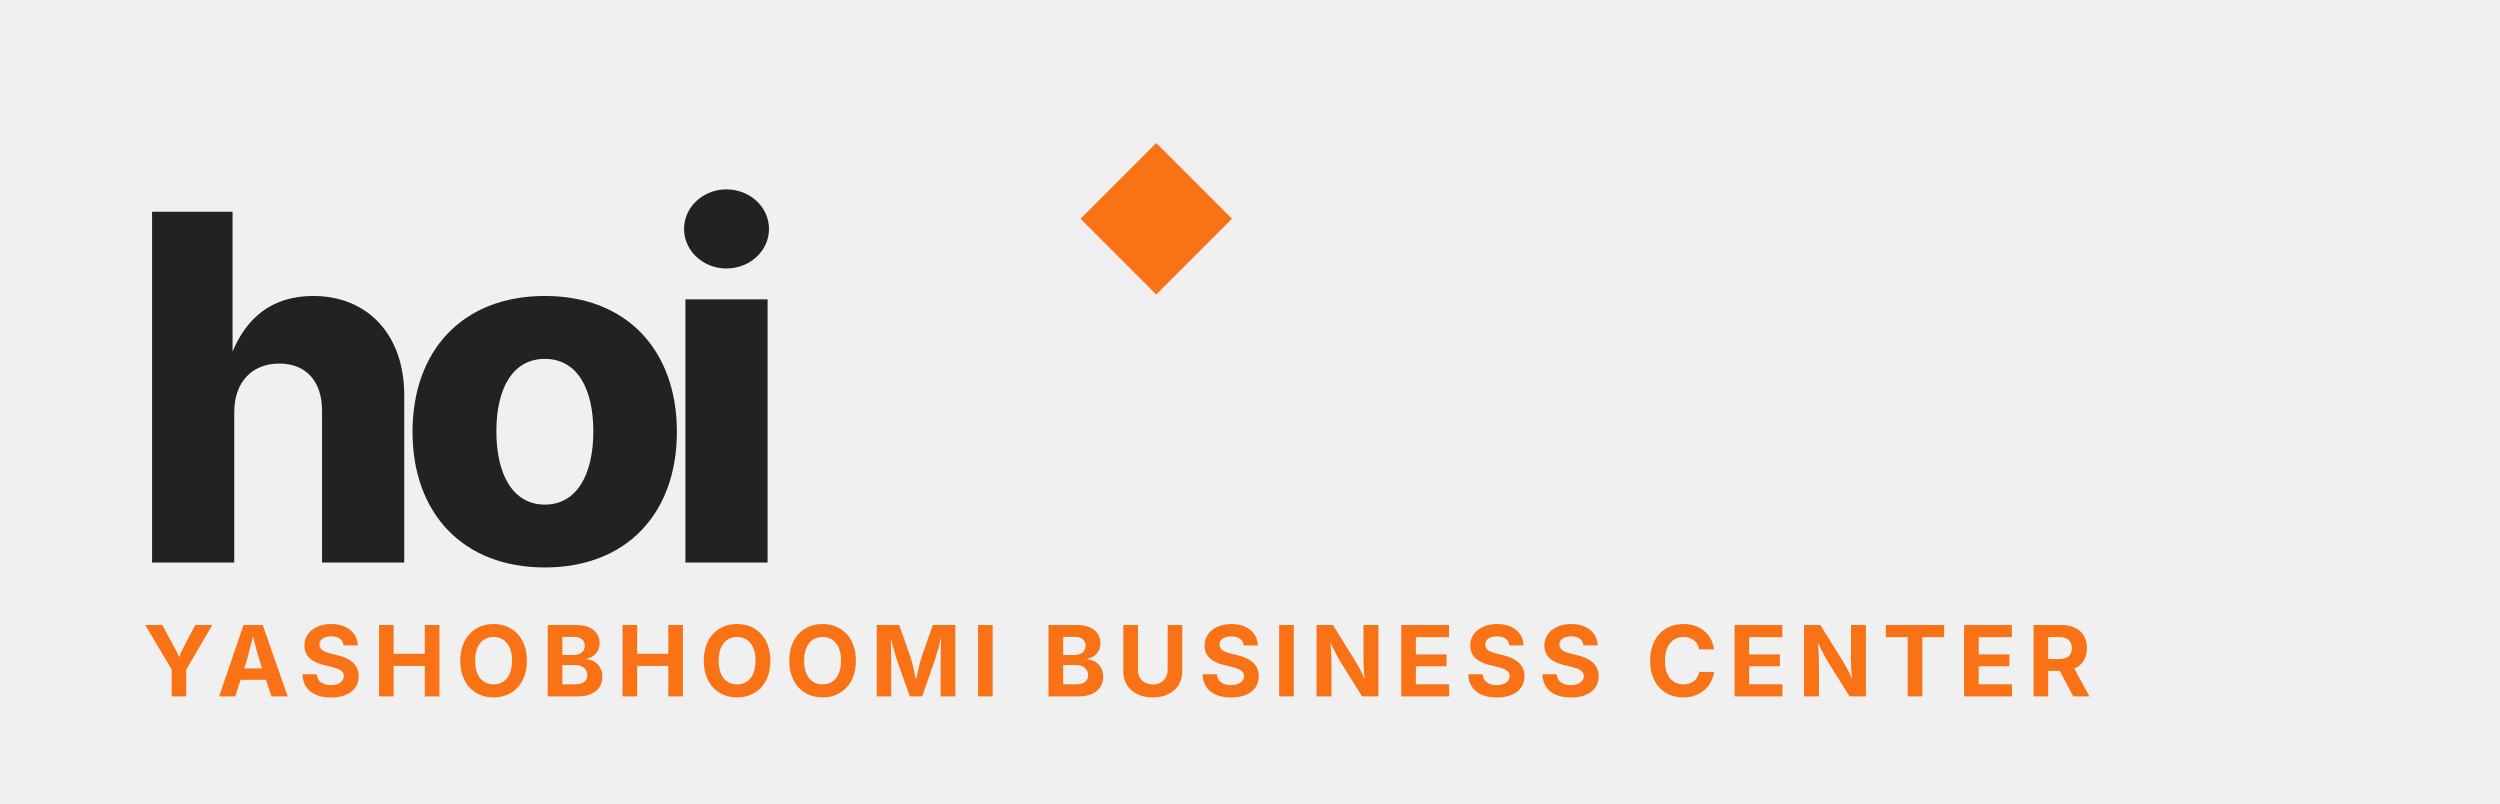
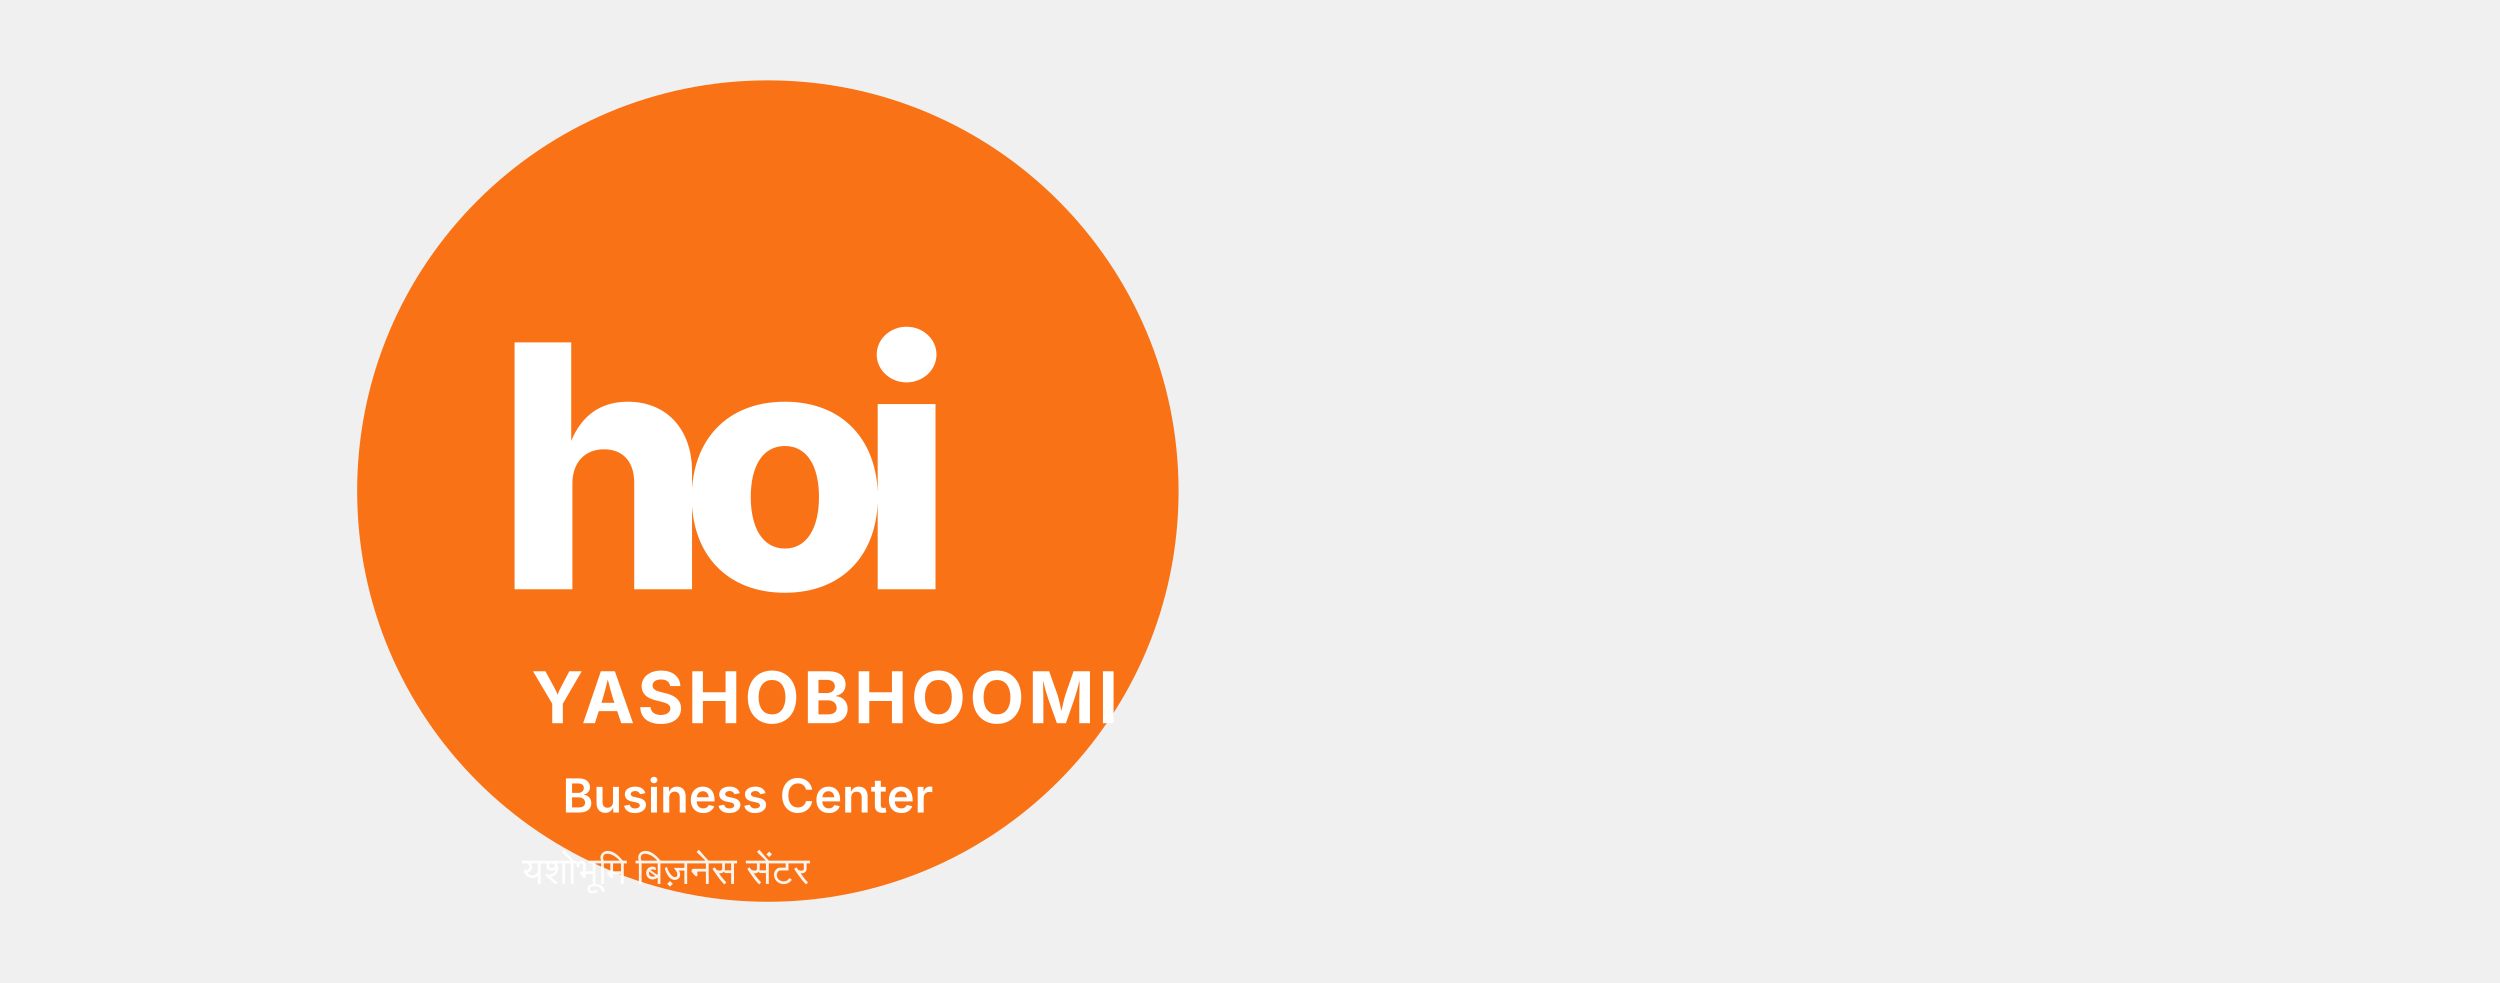
- <svg xmlns="http://www.w3.org/2000/svg" viewBox="0 0 560 180" role="img" aria-labelledby="title desc">
-   <rect width="560" height="180" fill="none" />
-   <text x="28" y="126" fill="#222222" font-family="Inter, Arial, sans-serif" font-size="108" font-weight="800" letter-spacing="-8">hoi</text>
-   <rect x="247" y="37" width="24" height="24" fill="#f97316" transform="rotate(45 259 49)" />
-   <text x="32" y="156" fill="#f97316" font-family="Inter, Arial, sans-serif" font-size="22" font-weight="700" letter-spacing="2.2">YASHOBHOOMI BUSINESS CENTER</text>
+ <svg xmlns="http://www.w3.org/2000/svg" viewBox="0 0 560 220" role="img" aria-labelledby="title desc">
+   <rect width="560" height="220" fill="none" />
+   <circle cx="172" cy="110" r="92" fill="#f97316" />
+   <text x="111" y="132" fill="#ffffff" font-family="Inter, Arial, sans-serif" font-size="76" font-weight="800" letter-spacing="-7">hoi</text>
+   <text x="119" y="162" fill="#ffffff" font-family="Inter, Arial, sans-serif" font-size="16" font-weight="700" letter-spacing="0.8">YASHOBHOOMI</text>
+   <text x="126" y="182" fill="#ffffff" font-family="Inter, Arial, sans-serif" font-size="10.5" font-weight="600">Business Center</text>
+   <text x="117" y="198" fill="#ffffff" font-family="Inter, Arial, sans-serif" font-size="8.5" font-weight="500" opacity="0.92">यशोभूमि बिज़नेस सेंटर</text>
</svg>
